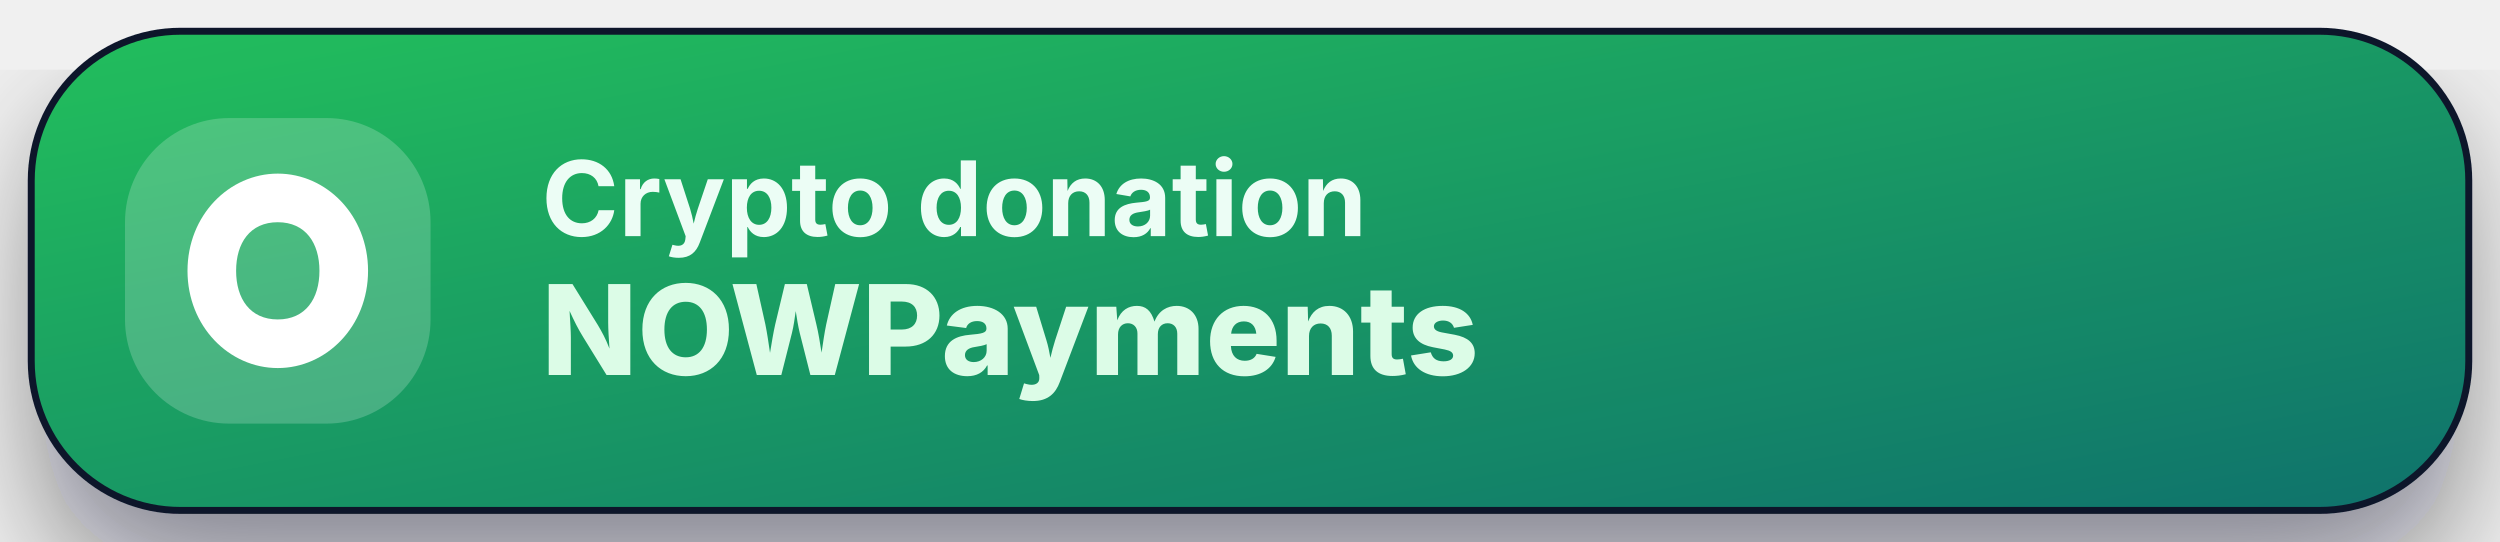
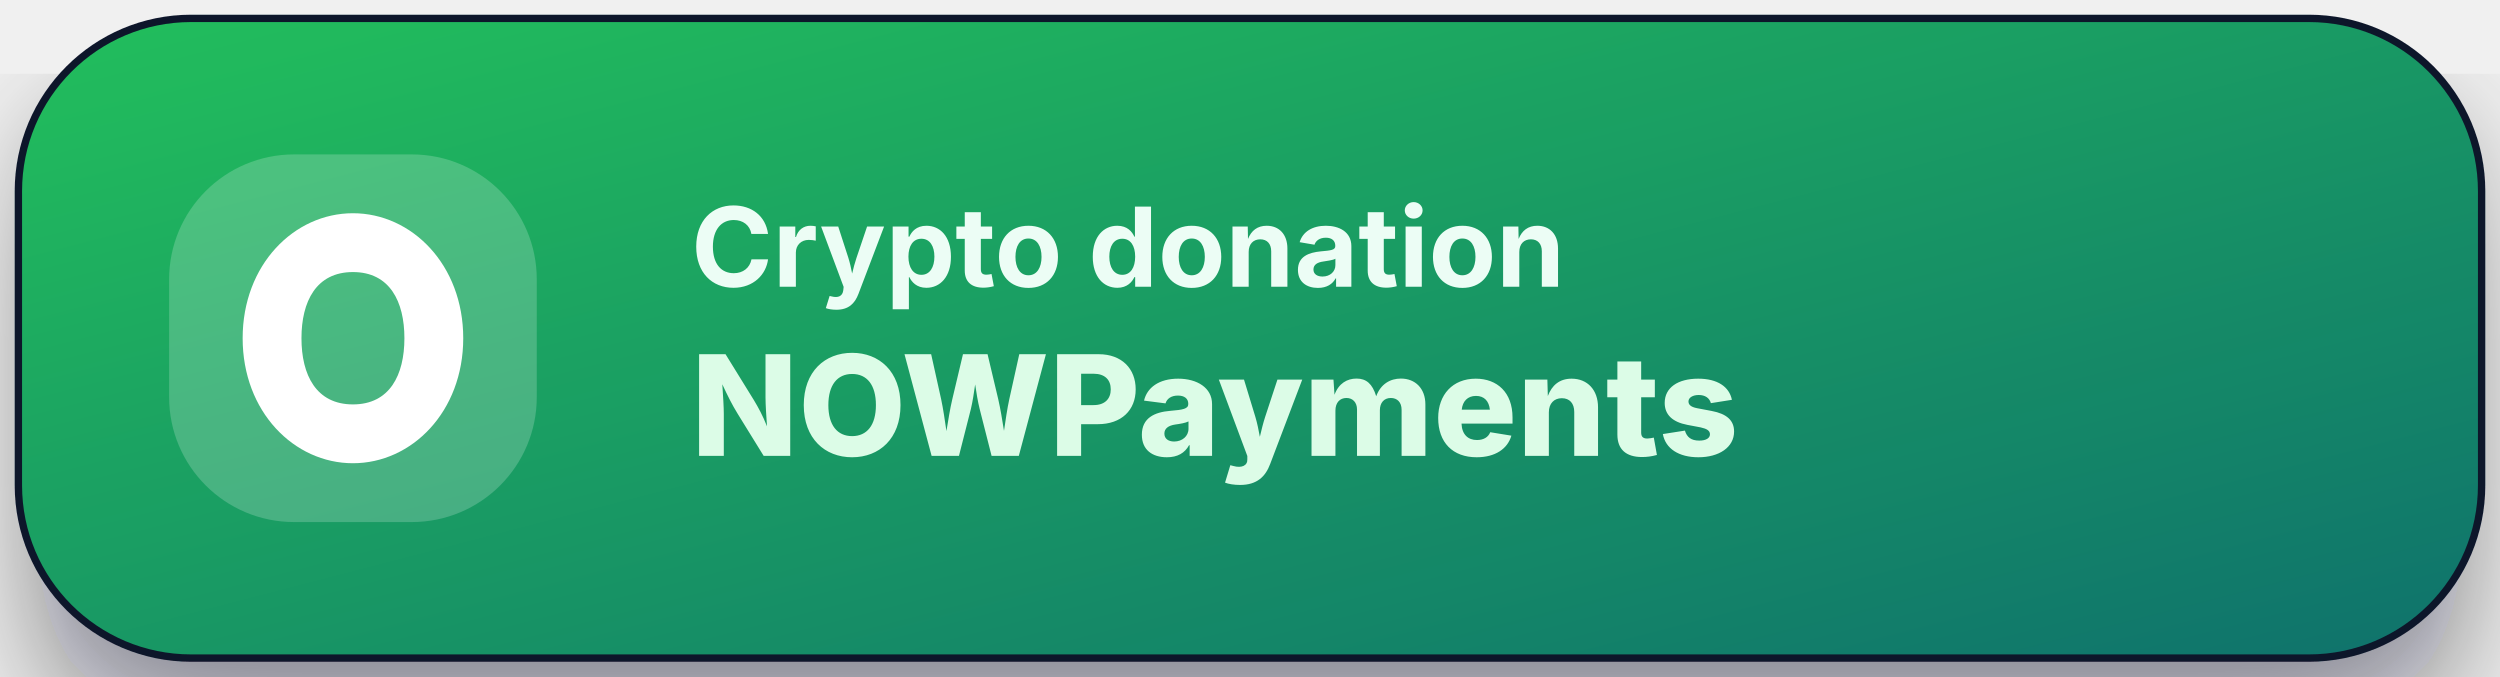
- <svg xmlns="http://www.w3.org/2000/svg" width="360" height="78" viewBox="0 0 360 78" role="img" aria-label="Donate with NOWPayments">
+ <svg xmlns="http://www.w3.org/2000/svg" width="340" height="92" viewBox="0 0 340 92" role="img" aria-label="Donate with NOWPayments">
  <defs>
    <linearGradient id="g" x1="0" y1="0" x2="1" y2="1">
      <stop offset="0" stop-color="#22c55e" />
      <stop offset="1" stop-color="#0f766e" />
    </linearGradient>
    <filter id="s" x="-20%" y="-40%" width="140%" height="180%">
      <feDropShadow dx="0" dy="10" stdDeviation="10" flood-color="#020617" flood-opacity="0.45" />
    </filter>
  </defs>
-   <rect x="4" y="4" width="352" height="70" rx="22" fill="#0f172a" filter="url(#s)" />
-   <rect x="5" y="5" width="350" height="68" rx="21" fill="url(#g)" opacity="0.96" />
-   <rect x="18" y="17" width="44" height="44" rx="15" fill="rgba(255,255,255,0.2)" />
-   <path d="M40 25c7 0 13 6 13 14S47 53 40 53 27 47 27 39s6-14 13-14Zm0 7c-4 0-6 3-6 7s2 7 6 7 6-3 6-7-2-7-6-7Z" fill="#fff" />
-   <text x="78" y="34" fill="#ecfdf5" font-family="Inter, Segoe UI, Arial, sans-serif" font-size="15" font-weight="700">Crypto donation</text>
-   <text x="78" y="54" fill="#dcfce7" font-family="Inter, Segoe UI, Arial, sans-serif" font-size="18" font-weight="800">NOWPayments</text>
+   <rect x="2" y="2" width="336" height="88" rx="24" fill="#0f172a" filter="url(#s)" />
+   <rect x="3" y="3" width="334" height="86" rx="23" fill="url(#g)" opacity="0.96" />
+   <rect x="23" y="21" width="50" height="50" rx="17" fill="rgba(255,255,255,0.2)" />
+   <path d="M48 29c8 0 15 7 15 17S56 63 48 63 33 56 33 46s7-17 15-17Zm0 8c-5 0-7 4-7 9s2 9 7 9 7-4 7-9-2-9-7-9Z" fill="#fff" />
+   <text x="94" y="39" fill="#ecfdf5" font-family="Inter, Segoe UI, Arial, sans-serif" font-size="15" font-weight="700">Crypto donation</text>
+   <text x="94" y="62" fill="#dcfce7" font-family="Inter, Segoe UI, Arial, sans-serif" font-size="19" font-weight="800">NOWPayments</text>
</svg>
